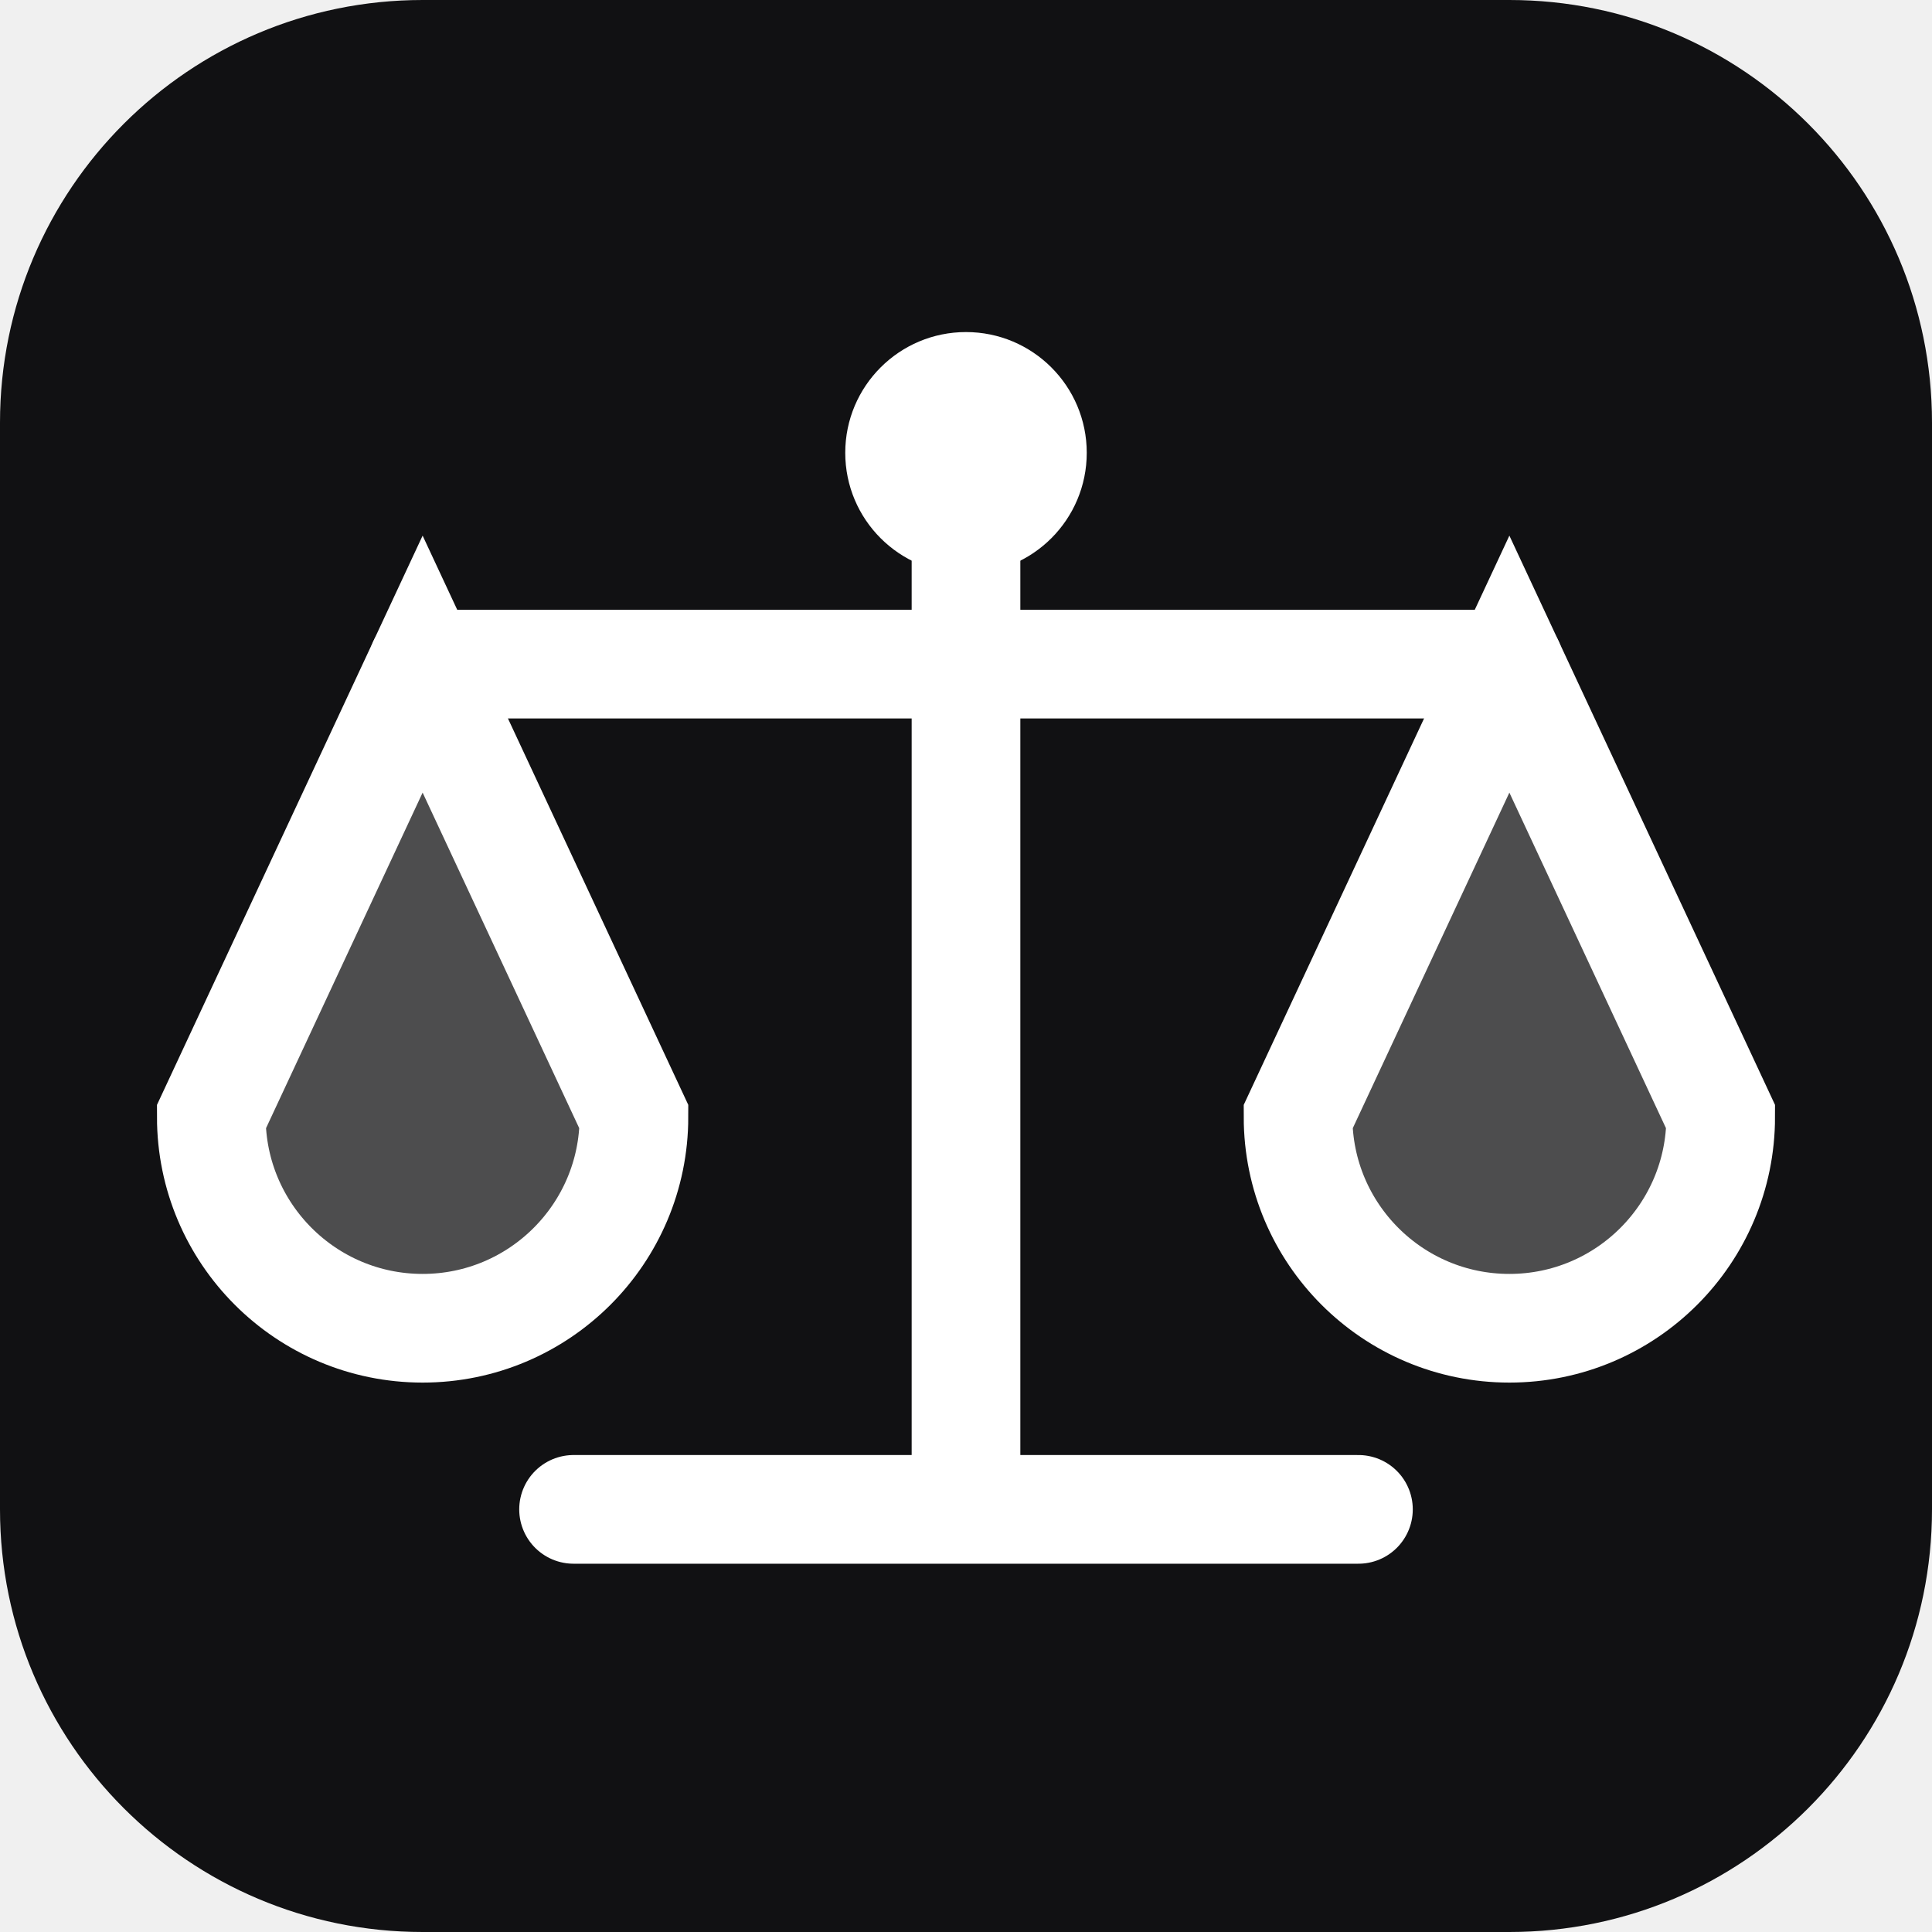
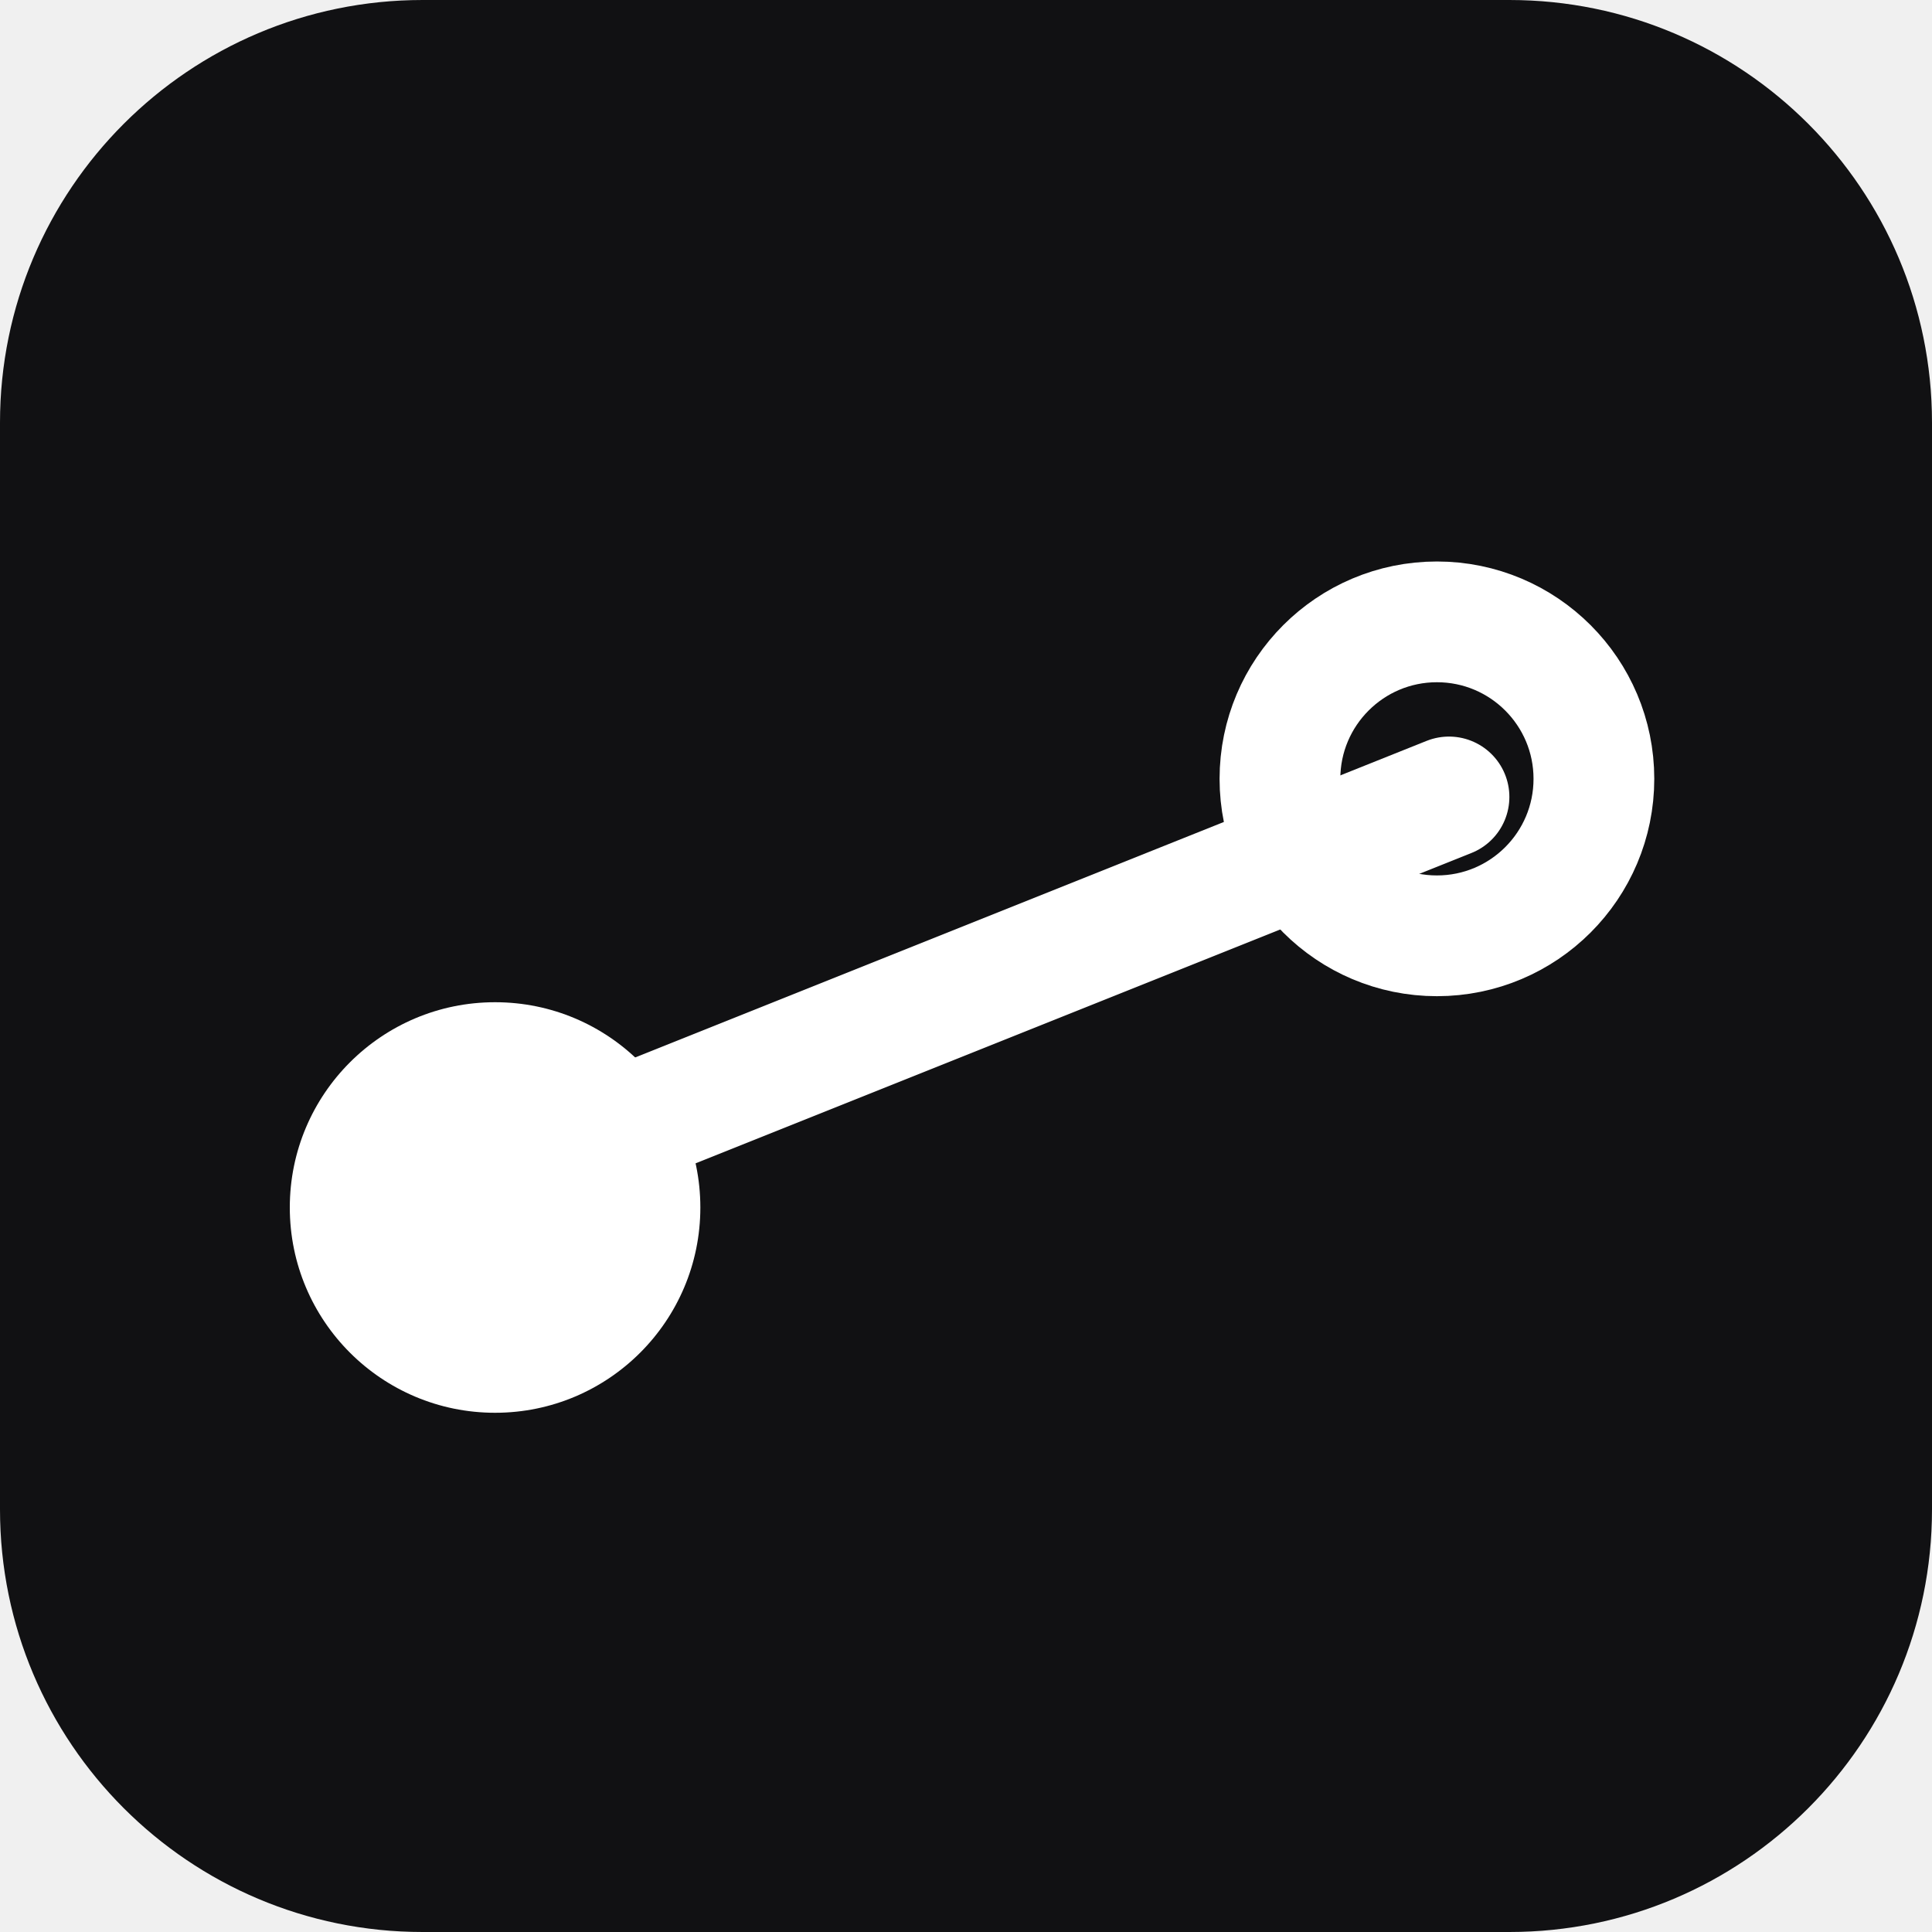
<svg xmlns="http://www.w3.org/2000/svg" viewBox="0 0 32 32">
  <rect width="32" height="32" rx="7" fill="#111113" />
-   <g stroke="#ffffff" stroke-width="1.8" stroke-linecap="round" fill="none">
-     <path d="M16 7.5v17" />
-     <path d="M7 11h18" />
-     <path d="M9.5 25h13" />
-     <path d="M3.5 18.5 7 11l3.5 7.5a3.5 3.5 0 0 1-7 0Z" fill="#ffffff" fill-opacity="0.25" />
-     <path d="M21.5 18.5 25 11l3.5 7.5a3.5 3.5 0 0 1-7 0Z" fill="#ffffff" fill-opacity="0.25" />
-   </g>
-   <circle cx="16" cy="7.5" r="2" fill="#ffffff" />
+   <path d="M8 19.6 L24 13.2" stroke="#ffffff" stroke-width="2" stroke-linecap="round" fill="none" />
+   <circle cx="8.2" cy="20" r="3.4" fill="#ffffff" />
+   <circle cx="23.8" cy="12.9" r="2.6" stroke="#ffffff" stroke-width="2" fill="none" />
</svg>
